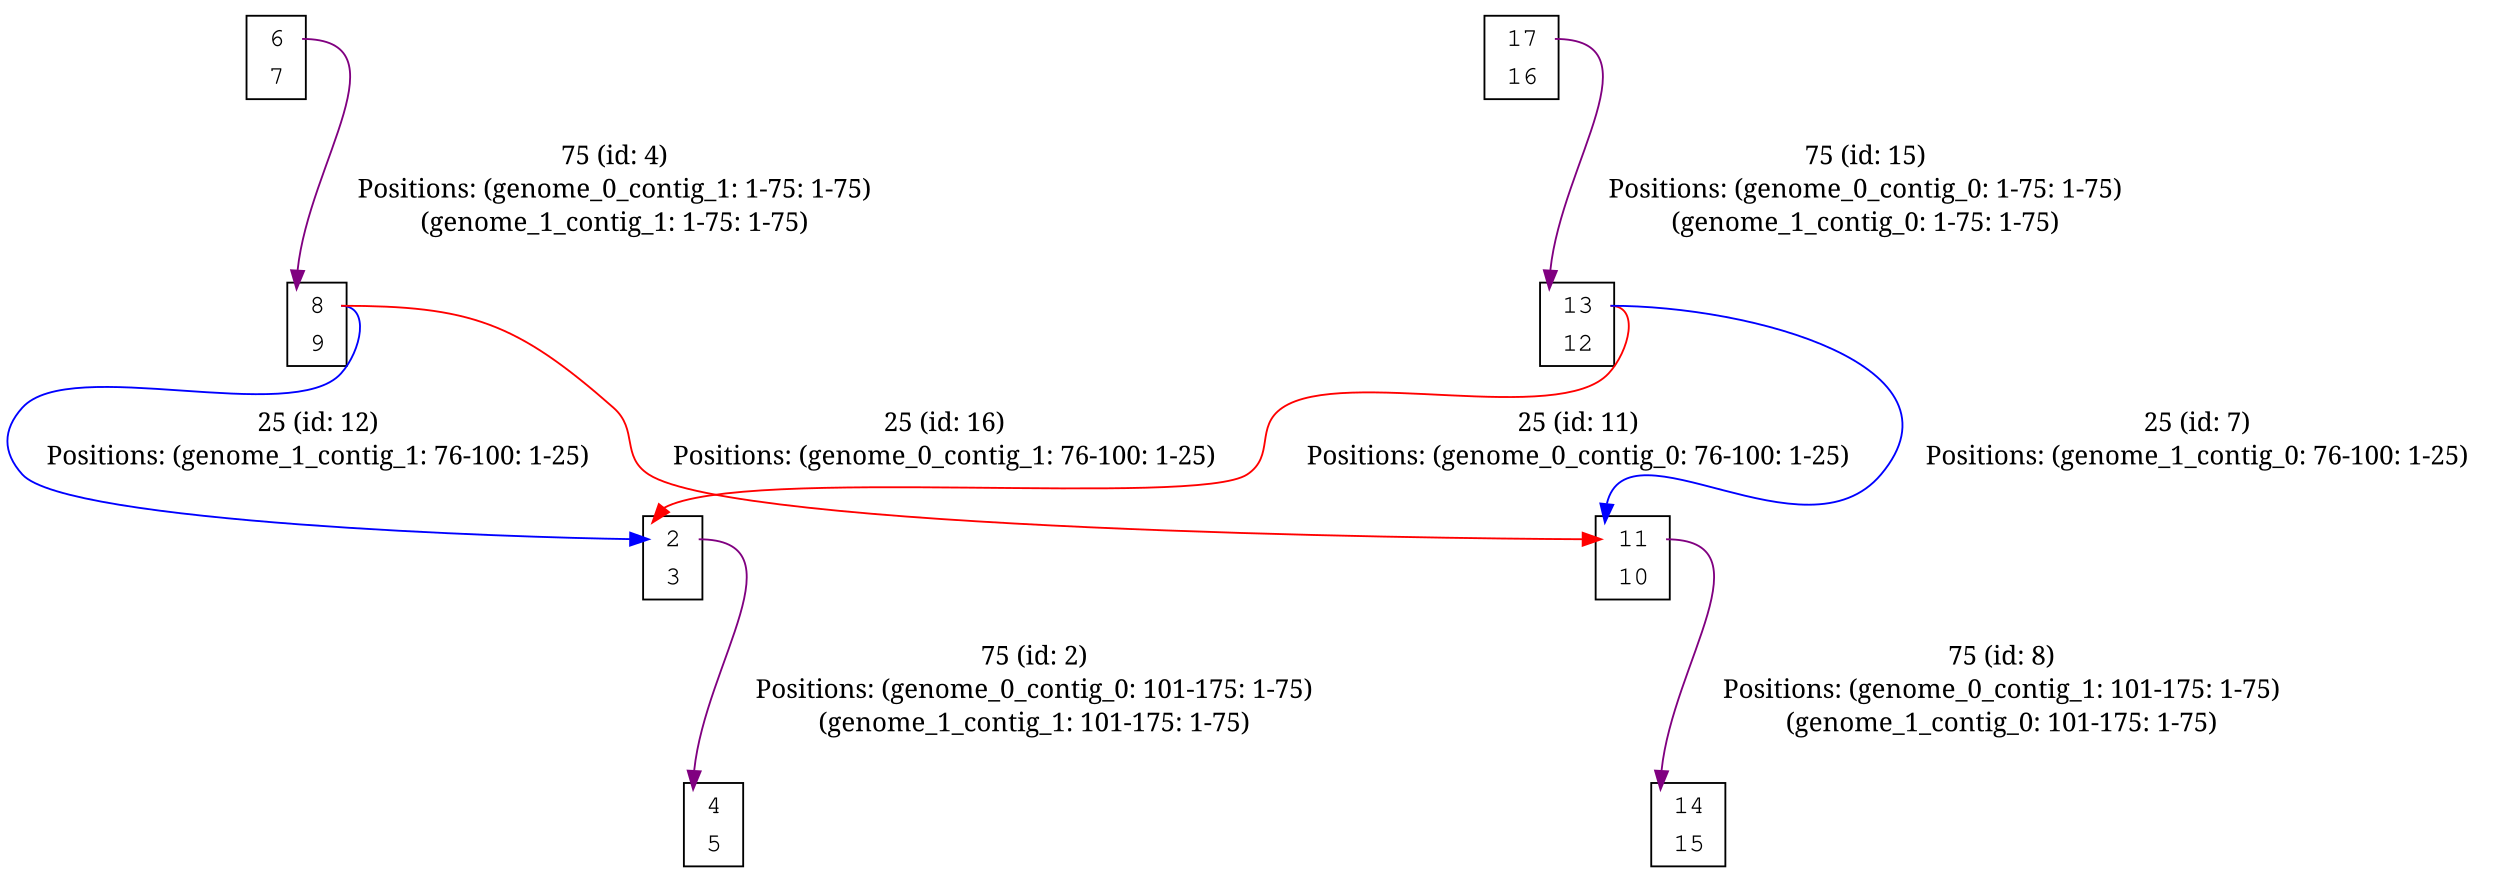
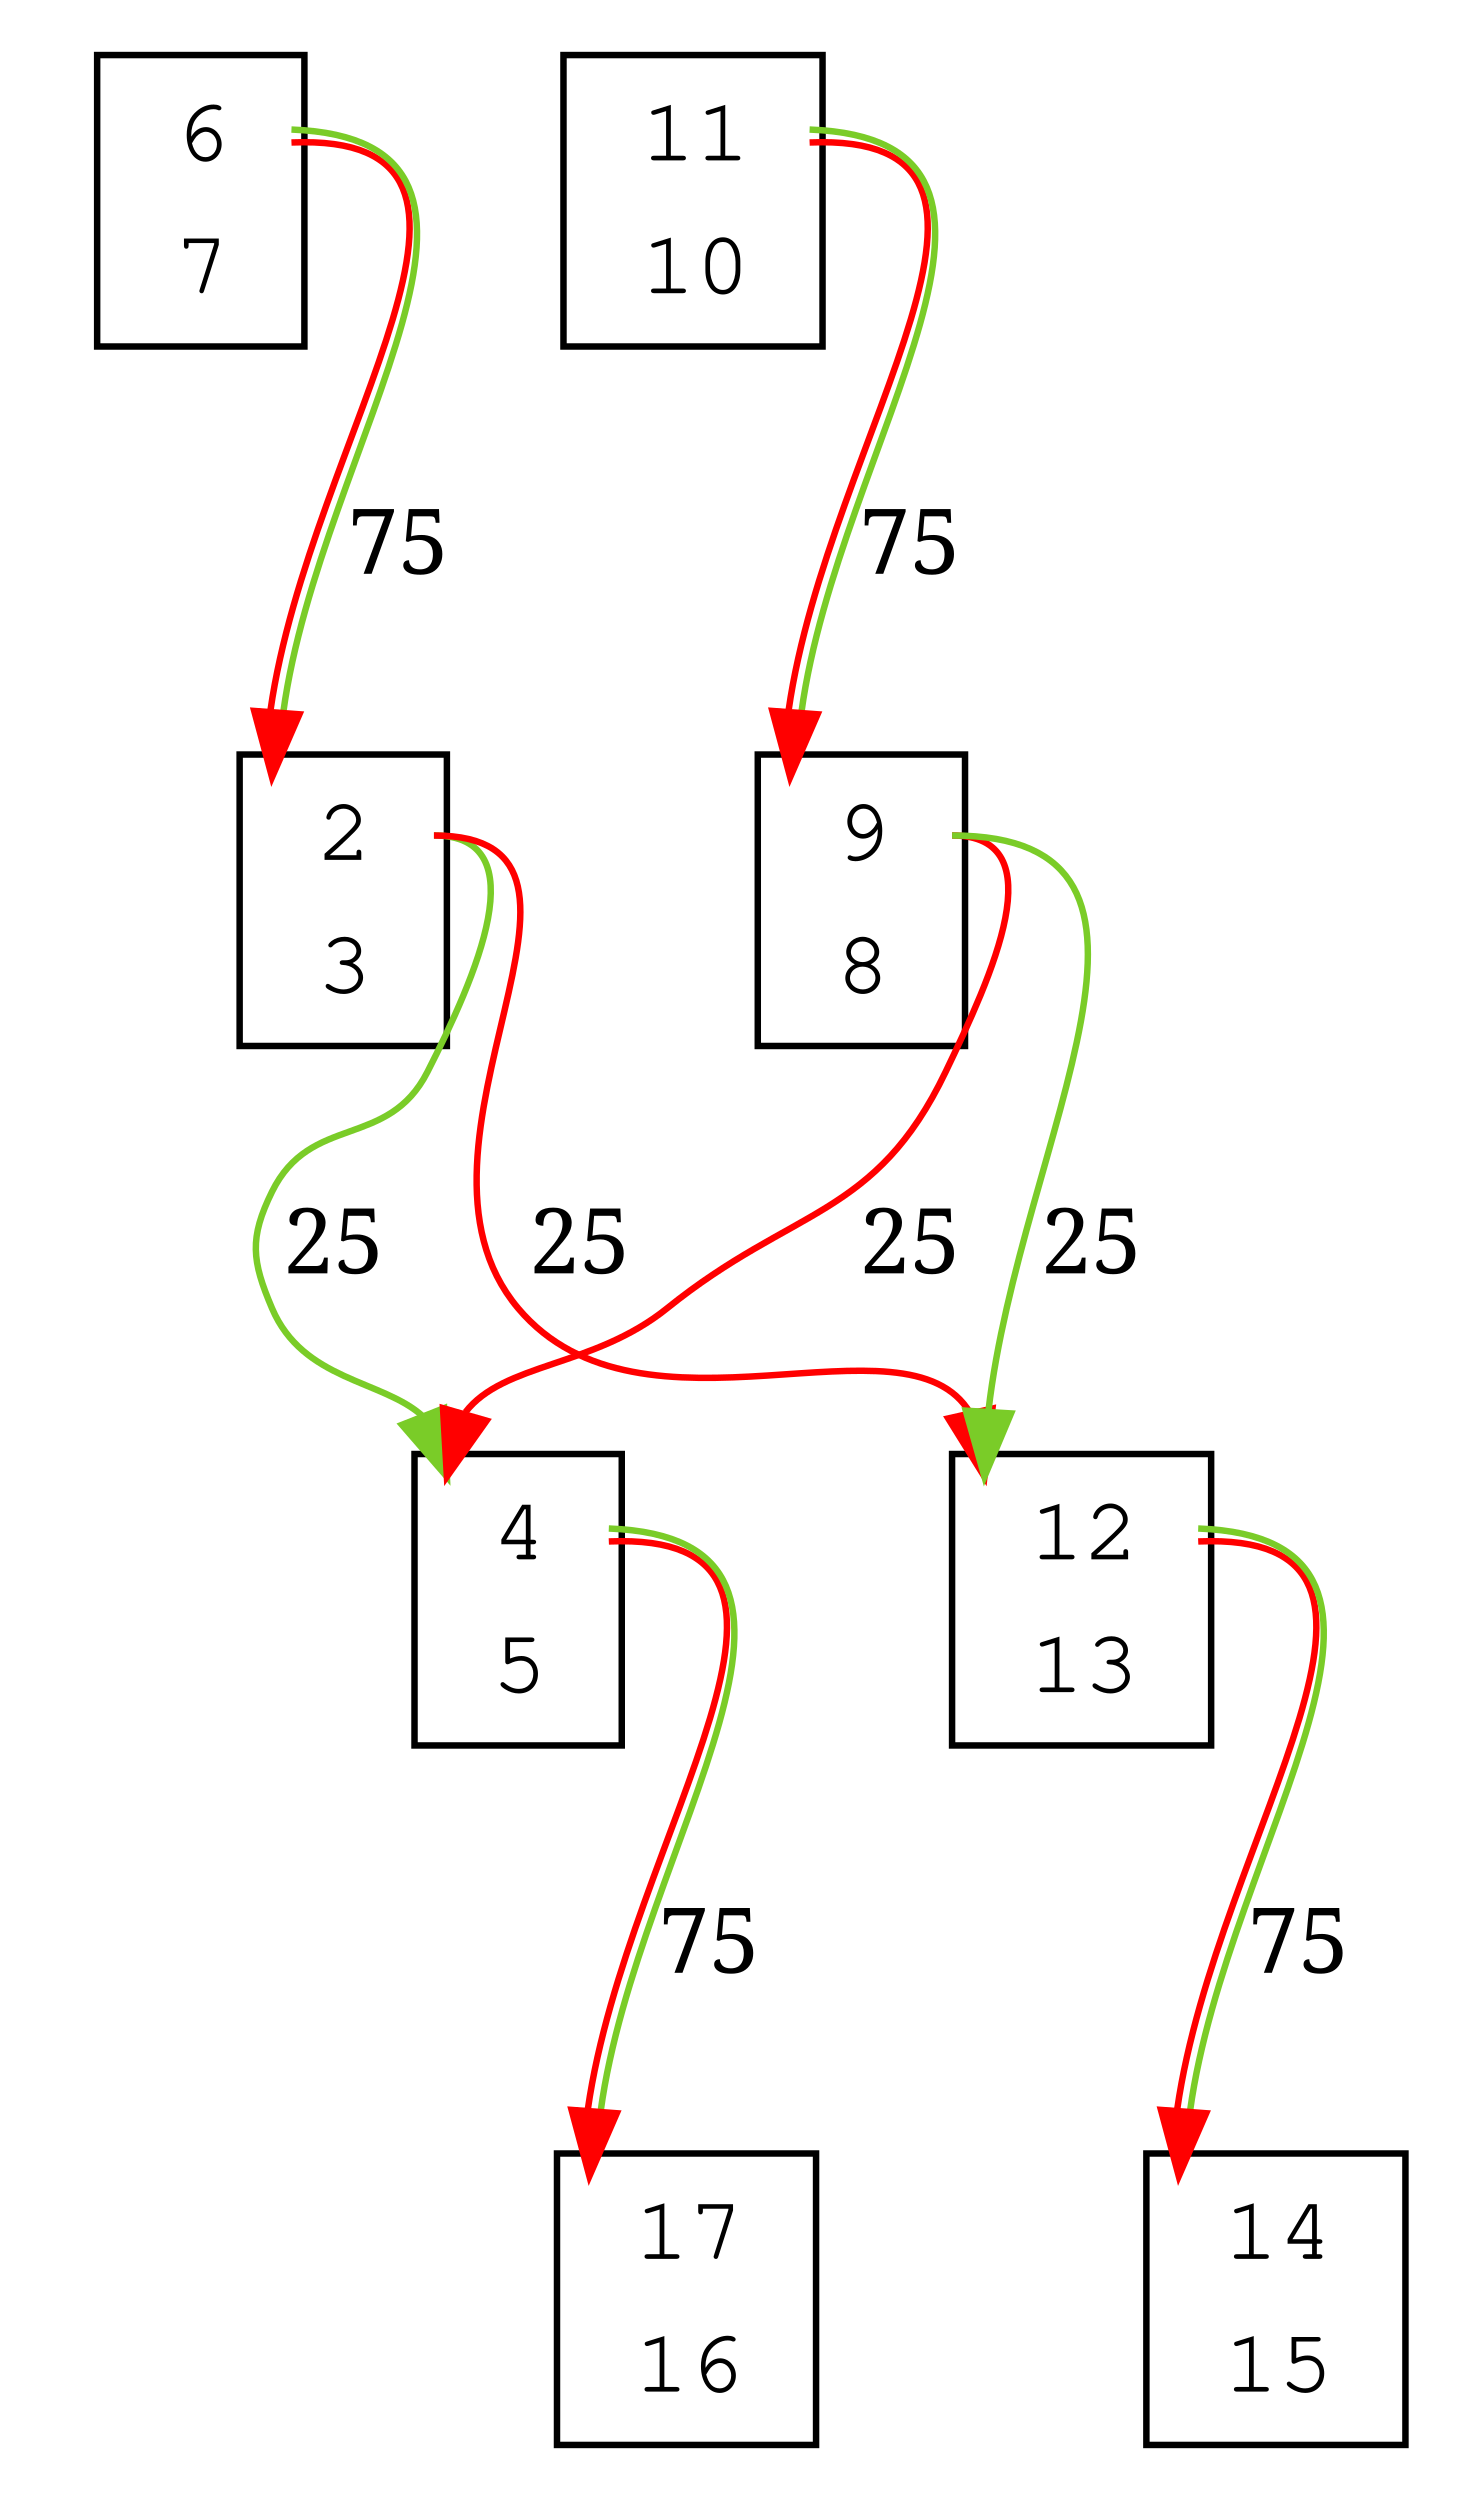
- <svg xmlns="http://www.w3.org/2000/svg" width="1349pt" height="476pt" viewBox="0.00 0.00 1349.03 476.00">
-   <g id="graph1" class="graph" transform="scale(1 1) rotate(0) translate(4 472)">
-     <polygon fill="white" stroke="white" points="-4,5 -4,-472 1346.03,-472 1346.03,5 -4,5" />
+ <svg xmlns="http://www.w3.org/2000/svg" width="229pt" height="386pt" viewBox="0.00 0.00 229.00 386.00">
+   <g id="graph1" class="graph" transform="scale(1 1) rotate(0) translate(4 382)">
+     <polygon fill="white" stroke="white" points="-4,5 -4,-382 226,-382 226,5 -4,5" />
    <g id="node1" class="node">
-       <polygon fill="white" stroke="white" points="386.029,-197.5 332.029,-197.5 332.029,-144.5 386.029,-144.5 386.029,-197.5" />
-       <polygon fill="white" stroke="white" points="343.029,-148.5 343.029,-193.5 375.029,-193.5 375.029,-148.5 343.029,-148.5" />
-       <polygon fill="none" stroke="black" points="343.029,-148.5 343.029,-193.5 375.029,-193.5 375.029,-148.5 343.029,-148.5" />
-       <text text-anchor="start" x="355.029" y="-177.233" font-family="Courier,monospace" font-size="14.00">2</text>
-       <text text-anchor="start" x="355.029" y="-156.733" font-family="Courier,monospace" font-size="14.00">3</text>
+       <polygon fill="white" stroke="white" points="76,-269.5 22,-269.5 22,-216.5 76,-216.5 76,-269.5" />
+       <polygon fill="white" stroke="white" points="33,-220.5 33,-265.5 65,-265.5 65,-220.5 33,-220.5" />
+       <polygon fill="none" stroke="black" points="33,-220.5 33,-265.5 65,-265.5 65,-220.5 33,-220.5" />
+       <text text-anchor="start" x="45" y="-249.233" font-family="Courier,monospace" font-size="14.00">2</text>
+       <text text-anchor="start" x="45" y="-228.733" font-family="Courier,monospace" font-size="14.00">3</text>
    </g>
    <g id="node2" class="node">
-       <polygon fill="white" stroke="white" points="408.029,-53.5 354.029,-53.5 354.029,-0.5 408.029,-0.5 408.029,-53.5" />
-       <polygon fill="white" stroke="white" points="365.029,-4.5 365.029,-49.5 397.029,-49.5 397.029,-4.5 365.029,-4.5" />
-       <polygon fill="none" stroke="black" points="365.029,-4.5 365.029,-49.5 397.029,-49.5 397.029,-4.5 365.029,-4.5" />
-       <text text-anchor="start" x="377.029" y="-33.233" font-family="Courier,monospace" font-size="14.00">4</text>
-       <text text-anchor="start" x="377.029" y="-12.733" font-family="Courier,monospace" font-size="14.00">5</text>
+       <polygon fill="white" stroke="white" points="103,-161.5 49,-161.5 49,-108.5 103,-108.5 103,-161.5" />
+       <polygon fill="white" stroke="white" points="60,-112.5 60,-157.5 92,-157.5 92,-112.5 60,-112.5" />
+       <polygon fill="none" stroke="black" points="60,-112.5 60,-157.5 92,-157.5 92,-112.5 60,-112.5" />
+       <text text-anchor="start" x="72" y="-141.233" font-family="Courier,monospace" font-size="14.00">4</text>
+       <text text-anchor="start" x="72" y="-120.733" font-family="Courier,monospace" font-size="14.00">5</text>
    </g>
    <g id="edge2" class="edge">
-       <path fill="none" stroke="purple" d="M373.029,-181C429.645,-181 376.773,-114.269 370.602,-56.326" />
-       <polygon fill="purple" stroke="purple" points="374.078,-55.791 370.029,-46 367.088,-56.178 374.078,-55.791" />
-       <text text-anchor="middle" x="554.029" y="-113.4" font-family="Times Roman,serif" font-size="14.00">75 (id: 2)</text>
-       <text text-anchor="middle" x="554.029" y="-95.4" font-family="Times Roman,serif" font-size="14.00">Positions: (genome_0_contig_0: 101-175: 1-75)</text>
-       <text text-anchor="middle" x="554.029" y="-77.4" font-family="Times Roman,serif" font-size="14.00">(genome_1_contig_1: 101-175: 1-75)</text>
+       <path fill="none" stroke="#7acc28" d="M63,-253C79.228,-253 69.36,-230.963 62,-216.5 55.892,-204.497 43.943,-210.085 38,-198 34.47,-190.821 34.869,-187.362 38,-180 42.788,-168.742 55.105,-168.982 61.31,-163.305" />
+       <polygon fill="#7acc28" stroke="#7acc28" points="64.568,-164.586 65,-154 58.06,-162.006 64.568,-164.586" />
+       <text text-anchor="middle" x="47.5" y="-185.4" font-family="Times Roman,serif" font-size="14.00">25</text>
+     </g>
+     <g id="node6" class="node">
+       <polygon fill="white" stroke="white" points="191,-161.5 135,-161.5 135,-108.5 191,-108.5 191,-161.5" />
+       <polygon fill="white" stroke="white" points="143,-112.5 143,-157.5 183,-157.5 183,-112.5 143,-112.5" />
+       <polygon fill="none" stroke="black" points="143,-112.5 143,-157.5 183,-157.5 183,-112.5 143,-112.5" />
+       <text text-anchor="start" x="155" y="-141.233" font-family="Courier,monospace" font-size="14.00">12</text>
+       <text text-anchor="start" x="155" y="-120.733" font-family="Courier,monospace" font-size="14.00">13</text>
+     </g>
+     <g id="edge10" class="edge">
+       <path fill="none" stroke="#ff0000" d="M63,-253C95.955,-253 54.764,-205.2 76,-180 95.184,-157.236 135.921,-180.451 145.805,-163.818" />
+       <polygon fill="#ff0000" stroke="#ff0000" points="149.234,-164.523 148,-154 142.403,-162.996 149.234,-164.523" />
+       <text text-anchor="middle" x="85.5" y="-185.4" font-family="Times Roman,serif" font-size="14.00">25</text>
+     </g>
+     <g id="node8" class="node">
+       <polygon fill="white" stroke="white" points="130,-53.5 74,-53.5 74,-0.5 130,-0.5 130,-53.5" />
+       <polygon fill="white" stroke="white" points="82,-4.5 82,-49.5 122,-49.5 122,-4.5 82,-4.5" />
+       <polygon fill="none" stroke="black" points="82,-4.5 82,-49.5 122,-49.5 122,-4.5 82,-4.5" />
+       <text text-anchor="start" x="94" y="-33.233" font-family="Courier,monospace" font-size="14.00">17</text>
+       <text text-anchor="start" x="94" y="-12.733" font-family="Courier,monospace" font-size="14.00">16</text>
+     </g>
+     <g id="edge16" class="edge">
+       <path fill="none" stroke="#ff0000" d="M90,-144C129.882,-145.62 92.85,-98.697 86.767,-56.36" />
+       <path fill="none" stroke="#7acc28" d="M90,-146C131.452,-144.38 94.42,-97.457 88.748,-56.082" />
+       <polygon fill="#ff0000" stroke="#ff0000" points="91.23,-55.714 87,-46 84.249,-56.231 91.23,-55.714" />
+       <text text-anchor="middle" x="105.5" y="-77.4" font-family="Times Roman,serif" font-size="14.00">75</text>
    </g>
    <g id="node3" class="node">
-       <polygon fill="white" stroke="white" points="172.029,-467.5 118.029,-467.5 118.029,-414.5 172.029,-414.5 172.029,-467.5" />
-       <polygon fill="white" stroke="white" points="129.029,-418.5 129.029,-463.5 161.029,-463.5 161.029,-418.5 129.029,-418.5" />
-       <polygon fill="none" stroke="black" points="129.029,-418.5 129.029,-463.5 161.029,-463.5 161.029,-418.5 129.029,-418.5" />
-       <text text-anchor="start" x="141.029" y="-447.233" font-family="Courier,monospace" font-size="14.00">6</text>
-       <text text-anchor="start" x="141.029" y="-426.733" font-family="Courier,monospace" font-size="14.00">7</text>
+       <polygon fill="white" stroke="white" points="54,-377.5 2.13163e-14,-377.5 0,-324.5 54,-324.5 54,-377.5" />
+       <polygon fill="white" stroke="white" points="11,-328.5 11,-373.5 43,-373.5 43,-328.5 11,-328.5" />
+       <polygon fill="none" stroke="black" points="11,-328.5 11,-373.5 43,-373.5 43,-328.5 11,-328.5" />
+       <text text-anchor="start" x="23" y="-357.233" font-family="Courier,monospace" font-size="14.00">6</text>
+       <text text-anchor="start" x="23" y="-336.733" font-family="Courier,monospace" font-size="14.00">7</text>
+     </g>
+     <g id="edge4" class="edge">
+       <path fill="none" stroke="#ff0000" d="M41,-360C80.882,-361.62 43.85,-314.697 37.767,-272.36" />
+       <path fill="none" stroke="#7acc28" d="M41,-362C82.452,-360.38 45.42,-313.458 39.748,-272.082" />
+       <polygon fill="#ff0000" stroke="#ff0000" points="42.23,-271.714 38,-262 35.249,-272.231 42.23,-271.714" />
+       <text text-anchor="middle" x="57.5" y="-293.4" font-family="Times Roman,serif" font-size="14.00">75</text>
    </g>
    <g id="node4" class="node">
-       <polygon fill="white" stroke="white" points="194.029,-323.5 140.029,-323.5 140.029,-270.5 194.029,-270.5 194.029,-323.5" />
-       <polygon fill="white" stroke="white" points="151.029,-274.5 151.029,-319.5 183.029,-319.5 183.029,-274.5 151.029,-274.5" />
-       <polygon fill="none" stroke="black" points="151.029,-274.5 151.029,-319.5 183.029,-319.5 183.029,-274.5 151.029,-274.5" />
-       <text text-anchor="start" x="163.029" y="-303.233" font-family="Courier,monospace" font-size="14.00">8</text>
-       <text text-anchor="start" x="163.029" y="-282.733" font-family="Courier,monospace" font-size="14.00">9</text>
+       <polygon fill="white" stroke="white" points="156,-269.5 102,-269.5 102,-216.5 156,-216.5 156,-269.5" />
+       <polygon fill="white" stroke="white" points="113,-220.5 113,-265.5 145,-265.5 145,-220.5 113,-220.5" />
+       <polygon fill="none" stroke="black" points="113,-220.5 113,-265.5 145,-265.5 145,-220.5 113,-220.5" />
+       <text text-anchor="start" x="125" y="-249.233" font-family="Courier,monospace" font-size="14.00">9</text>
+       <text text-anchor="start" x="125" y="-228.733" font-family="Courier,monospace" font-size="14.00">8</text>
    </g>
-     <g id="edge4" class="edge">
-       <path fill="none" stroke="purple" d="M159.029,-451C215.645,-451 162.773,-384.269 156.602,-326.326" />
-       <polygon fill="purple" stroke="purple" points="160.078,-325.791 156.029,-316 153.088,-326.179 160.078,-325.791" />
-       <text text-anchor="middle" x="327.529" y="-383.4" font-family="Times Roman,serif" font-size="14.00">75 (id: 4)</text>
-       <text text-anchor="middle" x="327.529" y="-365.4" font-family="Times Roman,serif" font-size="14.00">Positions: (genome_0_contig_1: 1-75: 1-75)</text>
-       <text text-anchor="middle" x="327.529" y="-347.4" font-family="Times Roman,serif" font-size="14.00">(genome_1_contig_1: 1-75: 1-75)</text>
+     <g id="edge14" class="edge">
+       <path fill="none" stroke="#ff0000" d="M143,-253C159.228,-253 149.018,-231.133 142,-216.5 131.16,-193.897 118.518,-195.73 99,-180 87.66,-170.861 73.754,-171.626 67.859,-163.95" />
+       <polygon fill="#ff0000" stroke="#ff0000" points="71.126,-162.645 65,-154 64.398,-164.578 71.126,-162.645" />
+       <text text-anchor="middle" x="136.5" y="-185.4" font-family="Times Roman,serif" font-size="14.00">25</text>
    </g>
    <g id="edge12" class="edge">
-       <path fill="none" stroke="blue" d="M180.029,-307C196.251,-307 190.869,-282.569 180.029,-270.5 154.341,-241.9 33.718,-280.6 8.029,-252 -2.663,-240.097 -2.686,-227.882 8.029,-216 31.685,-189.768 273.866,-181.985 335.903,-181.091" />
-       <polygon fill="blue" stroke="blue" points="336.061,-184.589 346.029,-181 335.998,-177.59 336.061,-184.589" />
-       <text text-anchor="middle" x="167.529" y="-239.4" font-family="Times Roman,serif" font-size="14.00">25 (id: 12)</text>
-       <text text-anchor="middle" x="167.529" y="-221.4" font-family="Times Roman,serif" font-size="14.00">Positions: (genome_1_contig_1: 76-100: 1-25)</text>
+       <path fill="none" stroke="#7acc28" d="M143,-253C183.7,-253 153.468,-206.108 148.626,-164.228" />
+       <polygon fill="#7acc28" stroke="#7acc28" points="152.104,-163.768 148,-154 145.117,-164.195 152.104,-163.768" />
+       <text text-anchor="middle" x="164.5" y="-185.4" font-family="Times Roman,serif" font-size="14.00">25</text>
    </g>
    <g id="node5" class="node">
-       <polygon fill="white" stroke="white" points="905.029,-197.5 849.029,-197.5 849.029,-144.5 905.029,-144.5 905.029,-197.5" />
-       <polygon fill="white" stroke="white" points="857.029,-148.5 857.029,-193.5 897.029,-193.5 897.029,-148.5 857.029,-148.5" />
-       <polygon fill="none" stroke="black" points="857.029,-148.5 857.029,-193.5 897.029,-193.5 897.029,-148.5 857.029,-148.5" />
-       <text text-anchor="start" x="869.029" y="-177.233" font-family="Courier,monospace" font-size="14.00">11</text>
-       <text text-anchor="start" x="869.029" y="-156.733" font-family="Courier,monospace" font-size="14.00">10</text>
+       <polygon fill="white" stroke="white" points="131,-377.5 75,-377.5 75,-324.5 131,-324.5 131,-377.5" />
+       <polygon fill="white" stroke="white" points="83,-328.5 83,-373.5 123,-373.5 123,-328.5 83,-328.5" />
+       <polygon fill="none" stroke="black" points="83,-328.5 83,-373.5 123,-373.5 123,-328.5 83,-328.5" />
+       <text text-anchor="start" x="95" y="-357.233" font-family="Courier,monospace" font-size="14.00">11</text>
+       <text text-anchor="start" x="95" y="-336.733" font-family="Courier,monospace" font-size="14.00">10</text>
    </g>
-     <g id="edge16" class="edge">
-       <path fill="none" stroke="red" d="M180.029,-307C249.786,-307 274.659,-298.08 327.029,-252 340.611,-240.049 330.862,-225.863 346.029,-216 391.815,-186.225 766.022,-181.406 849.994,-181.026" />
-       <polygon fill="red" stroke="red" points="850.038,-184.526 860.029,-181 850.02,-177.526 850.038,-184.526" />
-       <text text-anchor="middle" x="505.529" y="-239.4" font-family="Times Roman,serif" font-size="14.00">25 (id: 16)</text>
-       <text text-anchor="middle" x="505.529" y="-221.4" font-family="Times Roman,serif" font-size="14.00">Positions: (genome_0_contig_1: 76-100: 1-25)</text>
+     <g id="edge6" class="edge">
+       <path fill="none" stroke="#ff0000" d="M121,-360C160.882,-361.62 123.85,-314.697 117.767,-272.36" />
+       <path fill="none" stroke="#7acc28" d="M121,-362C162.452,-360.38 125.42,-313.458 119.748,-272.082" />
+       <polygon fill="#ff0000" stroke="#ff0000" points="122.23,-271.714 118,-262 115.249,-272.231 122.23,-271.714" />
+       <text text-anchor="middle" x="136.5" y="-293.4" font-family="Times Roman,serif" font-size="14.00">75</text>
    </g>
    <g id="node7" class="node">
-       <polygon fill="white" stroke="white" points="935.029,-53.5 879.029,-53.5 879.029,-0.5 935.029,-0.5 935.029,-53.5" />
-       <polygon fill="white" stroke="white" points="887.029,-4.5 887.029,-49.5 927.029,-49.5 927.029,-4.5 887.029,-4.5" />
-       <polygon fill="none" stroke="black" points="887.029,-4.5 887.029,-49.5 927.029,-49.5 927.029,-4.5 887.029,-4.5" />
-       <text text-anchor="start" x="899.029" y="-33.233" font-family="Courier,monospace" font-size="14.00">14</text>
-       <text text-anchor="start" x="899.029" y="-12.733" font-family="Courier,monospace" font-size="14.00">15</text>
+       <polygon fill="white" stroke="white" points="221,-53.5 165,-53.5 165,-0.5 221,-0.5 221,-53.5" />
+       <polygon fill="white" stroke="white" points="173,-4.5 173,-49.5 213,-49.5 213,-4.5 173,-4.5" />
+       <polygon fill="none" stroke="black" points="173,-4.5 173,-49.5 213,-49.5 213,-4.5 173,-4.5" />
+       <text text-anchor="start" x="185" y="-33.233" font-family="Courier,monospace" font-size="14.00">14</text>
+       <text text-anchor="start" x="185" y="-12.733" font-family="Courier,monospace" font-size="14.00">15</text>
    </g>
    <g id="edge8" class="edge">
-       <path fill="none" stroke="purple" d="M895.029,-181C951.645,-181 898.773,-114.269 892.602,-56.326" />
-       <polygon fill="purple" stroke="purple" points="896.078,-55.791 892.029,-46 889.088,-56.178 896.078,-55.791" />
-       <text text-anchor="middle" x="1076.03" y="-113.4" font-family="Times Roman,serif" font-size="14.00">75 (id: 8)</text>
-       <text text-anchor="middle" x="1076.03" y="-95.4" font-family="Times Roman,serif" font-size="14.00">Positions: (genome_0_contig_1: 101-175: 1-75)</text>
-       <text text-anchor="middle" x="1076.03" y="-77.4" font-family="Times Roman,serif" font-size="14.00">(genome_1_contig_0: 101-175: 1-75)</text>
-     </g>
-     <g id="node6" class="node">
-       <polygon fill="white" stroke="white" points="875.029,-323.5 819.029,-323.5 819.029,-270.5 875.029,-270.5 875.029,-323.5" />
-       <polygon fill="white" stroke="white" points="827.029,-274.5 827.029,-319.5 867.029,-319.5 867.029,-274.5 827.029,-274.5" />
-       <polygon fill="none" stroke="black" points="827.029,-274.5 827.029,-319.5 867.029,-319.5 867.029,-274.5 827.029,-274.5" />
-       <text text-anchor="start" x="839.029" y="-303.233" font-family="Courier,monospace" font-size="14.00">13</text>
-       <text text-anchor="start" x="839.029" y="-282.733" font-family="Courier,monospace" font-size="14.00">12</text>
-     </g>
-     <g id="edge10" class="edge">
-       <path fill="none" stroke="red" d="M865.029,-307C881.257,-307 875.052,-282.41 864.029,-270.5 837.317,-241.638 720.598,-274.041 688.029,-252 673.046,-241.86 684.132,-225.96 669.029,-216 641.782,-198.032 397.186,-220.981 354.401,-198" />
-       <polygon fill="red" stroke="red" points="356.997,-195.642 348.029,-190 351.521,-200.003 356.997,-195.642" />
-       <text text-anchor="middle" x="847.529" y="-239.4" font-family="Times Roman,serif" font-size="14.00">25 (id: 11)</text>
-       <text text-anchor="middle" x="847.529" y="-221.4" font-family="Times Roman,serif" font-size="14.00">Positions: (genome_0_contig_0: 76-100: 1-25)</text>
-     </g>
-     <g id="edge6" class="edge">
-       <path fill="none" stroke="blue" d="M865.029,-307C941.49,-307 1060.23,-274.529 1011.03,-216 970.308,-167.558 874.206,-246.857 863.084,-200.231" />
-       <polygon fill="blue" stroke="blue" points="866.537,-199.588 862.029,-190 859.574,-200.306 866.537,-199.588" />
-       <text text-anchor="middle" x="1181.53" y="-239.4" font-family="Times Roman,serif" font-size="14.00">25 (id: 7)</text>
-       <text text-anchor="middle" x="1181.53" y="-221.4" font-family="Times Roman,serif" font-size="14.00">Positions: (genome_1_contig_0: 76-100: 1-25)</text>
-     </g>
-     <g id="node8" class="node">
-       <polygon fill="white" stroke="white" points="845.029,-467.5 789.029,-467.5 789.029,-414.5 845.029,-414.5 845.029,-467.5" />
-       <polygon fill="white" stroke="white" points="797.029,-418.5 797.029,-463.5 837.029,-463.5 837.029,-418.5 797.029,-418.5" />
-       <polygon fill="none" stroke="black" points="797.029,-418.5 797.029,-463.5 837.029,-463.5 837.029,-418.5 797.029,-418.5" />
-       <text text-anchor="start" x="809.029" y="-447.233" font-family="Courier,monospace" font-size="14.00">17</text>
-       <text text-anchor="start" x="809.029" y="-426.733" font-family="Courier,monospace" font-size="14.00">16</text>
-     </g>
-     <g id="edge14" class="edge">
-       <path fill="none" stroke="purple" d="M835.029,-451C891.645,-451 838.773,-384.269 832.602,-326.326" />
-       <polygon fill="purple" stroke="purple" points="836.078,-325.791 832.029,-316 829.088,-326.179 836.078,-325.791" />
-       <text text-anchor="middle" x="1002.53" y="-383.4" font-family="Times Roman,serif" font-size="14.00">75 (id: 15)</text>
-       <text text-anchor="middle" x="1002.53" y="-365.4" font-family="Times Roman,serif" font-size="14.00">Positions: (genome_0_contig_0: 1-75: 1-75)</text>
-       <text text-anchor="middle" x="1002.53" y="-347.4" font-family="Times Roman,serif" font-size="14.00">(genome_1_contig_0: 1-75: 1-75)</text>
+       <path fill="none" stroke="#ff0000" d="M181,-144C220.882,-145.62 183.85,-98.697 177.767,-56.36" />
+       <path fill="none" stroke="#7acc28" d="M181,-146C222.452,-144.38 185.42,-97.457 179.748,-56.082" />
+       <polygon fill="#ff0000" stroke="#ff0000" points="182.23,-55.714 178,-46 175.249,-56.231 182.23,-55.714" />
+       <text text-anchor="middle" x="196.5" y="-77.4" font-family="Times Roman,serif" font-size="14.00">75</text>
    </g>
  </g>
</svg>
